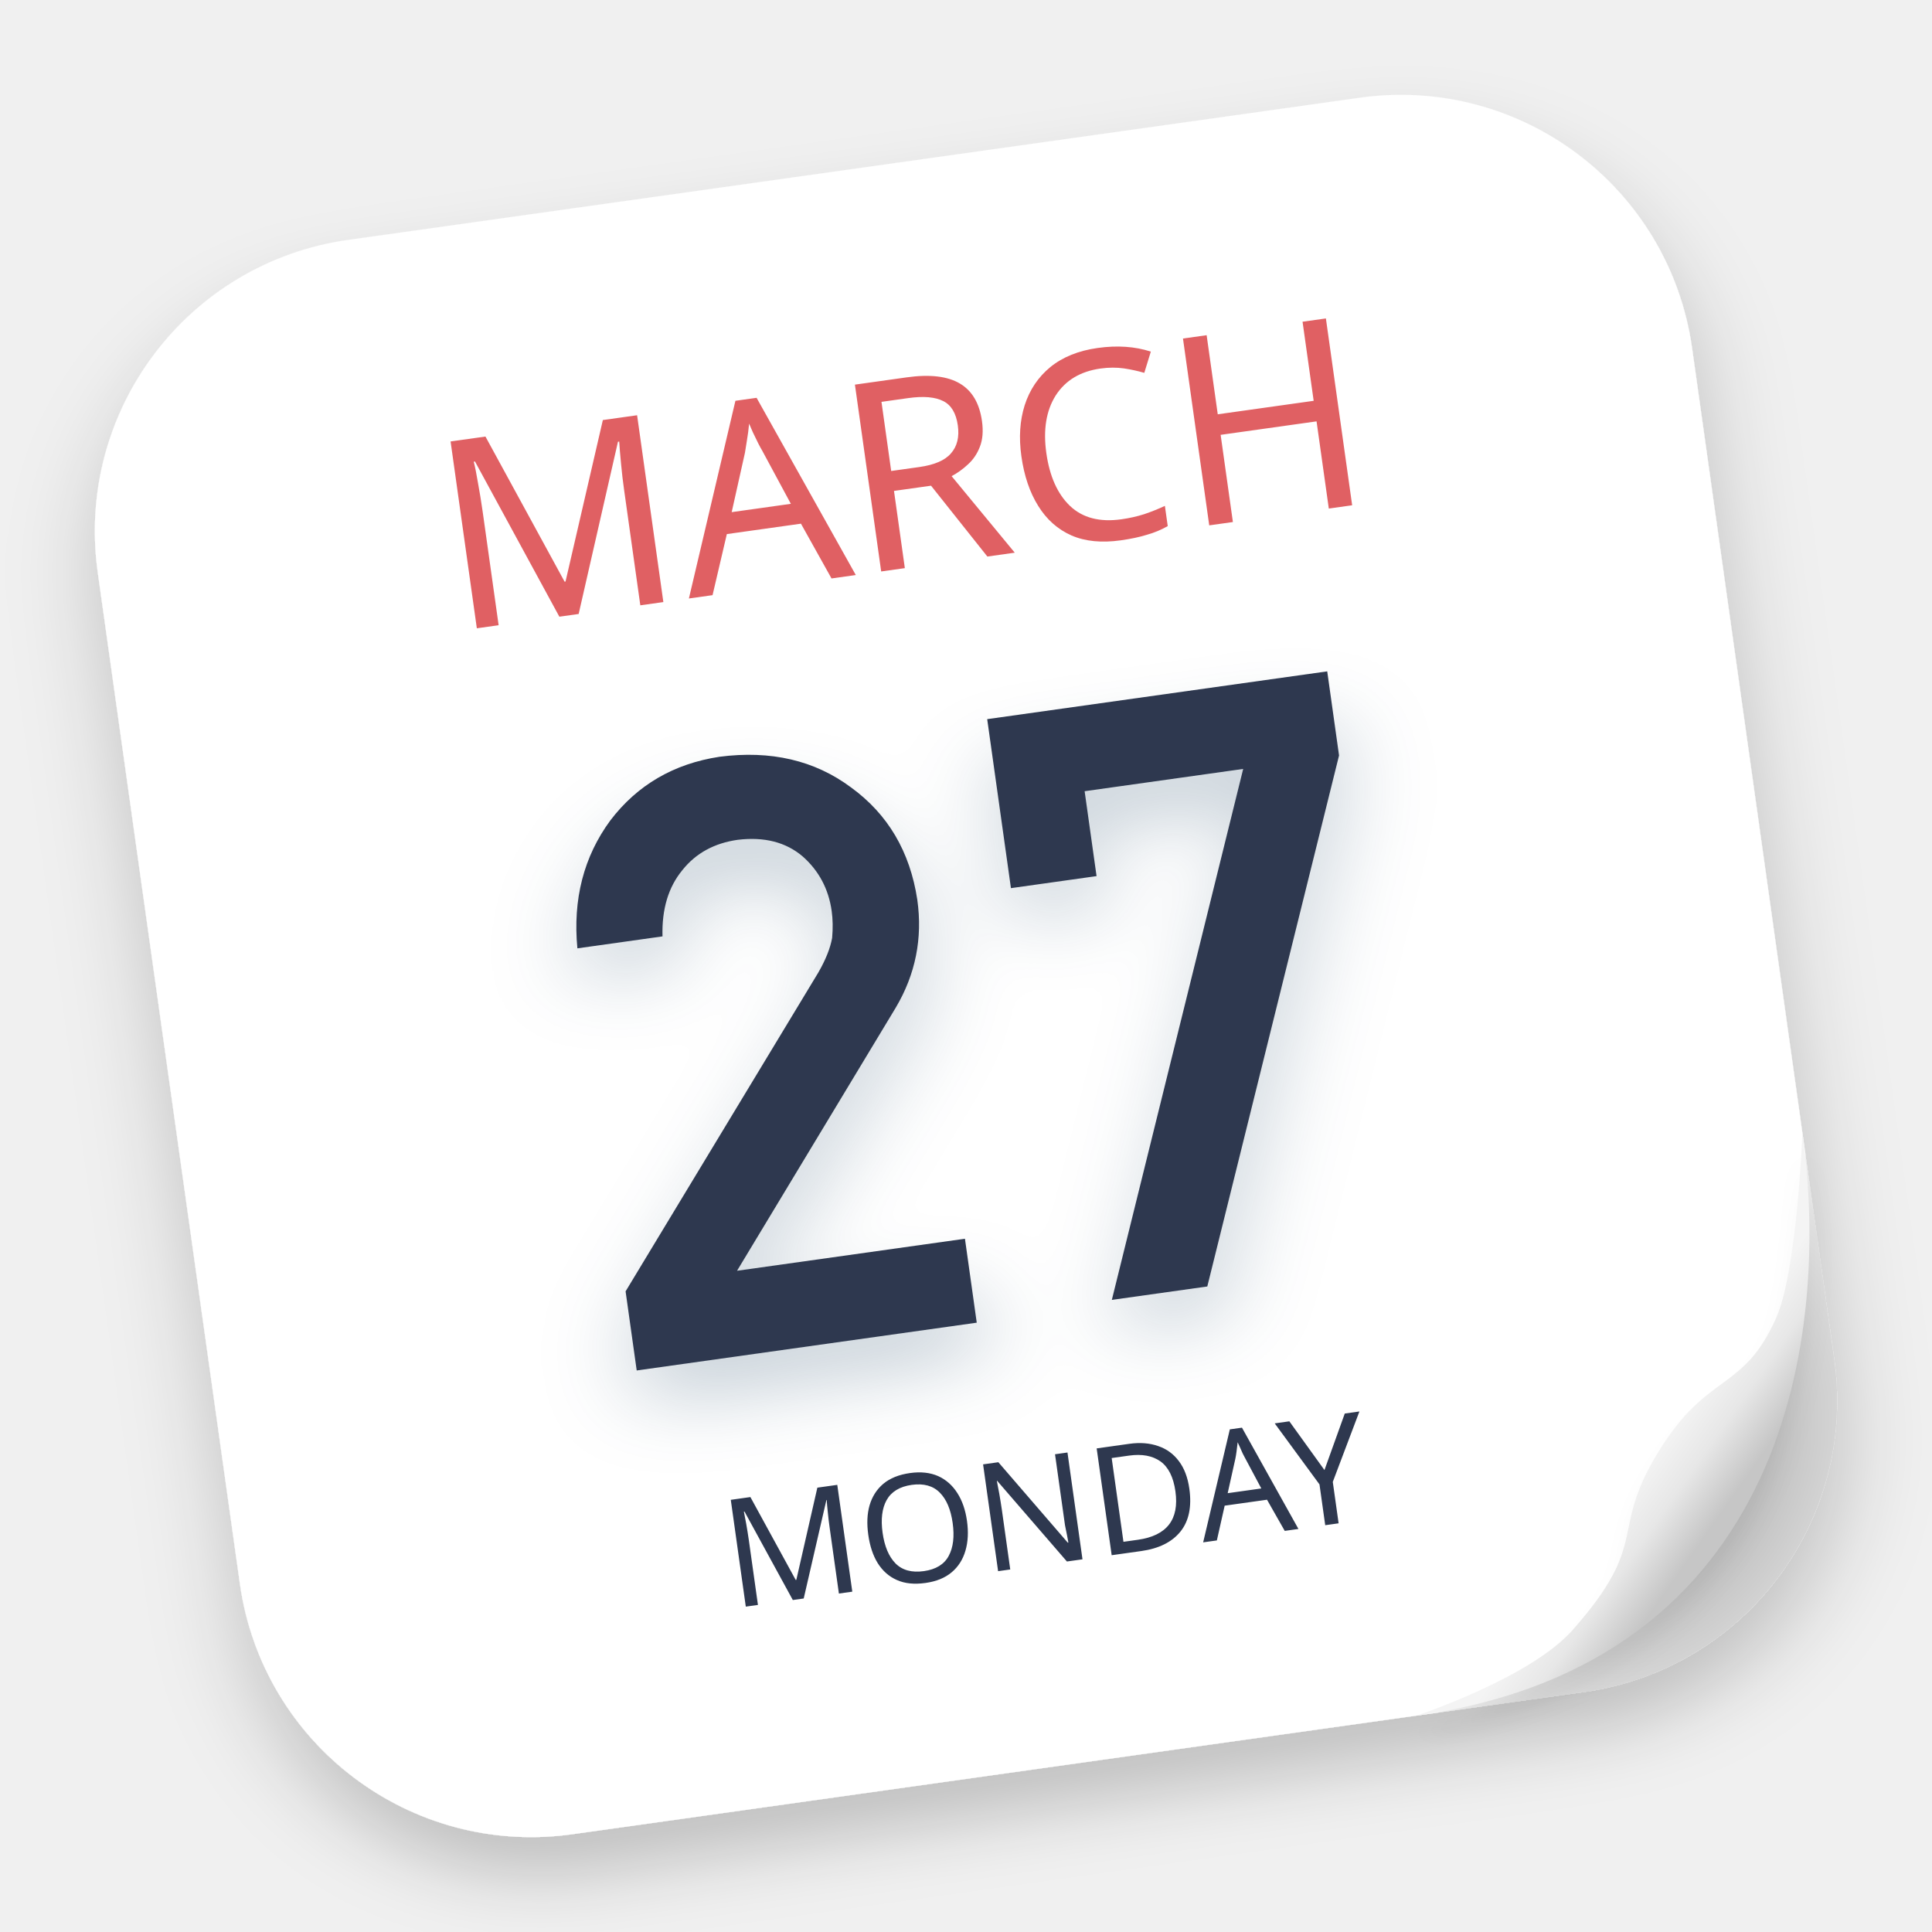
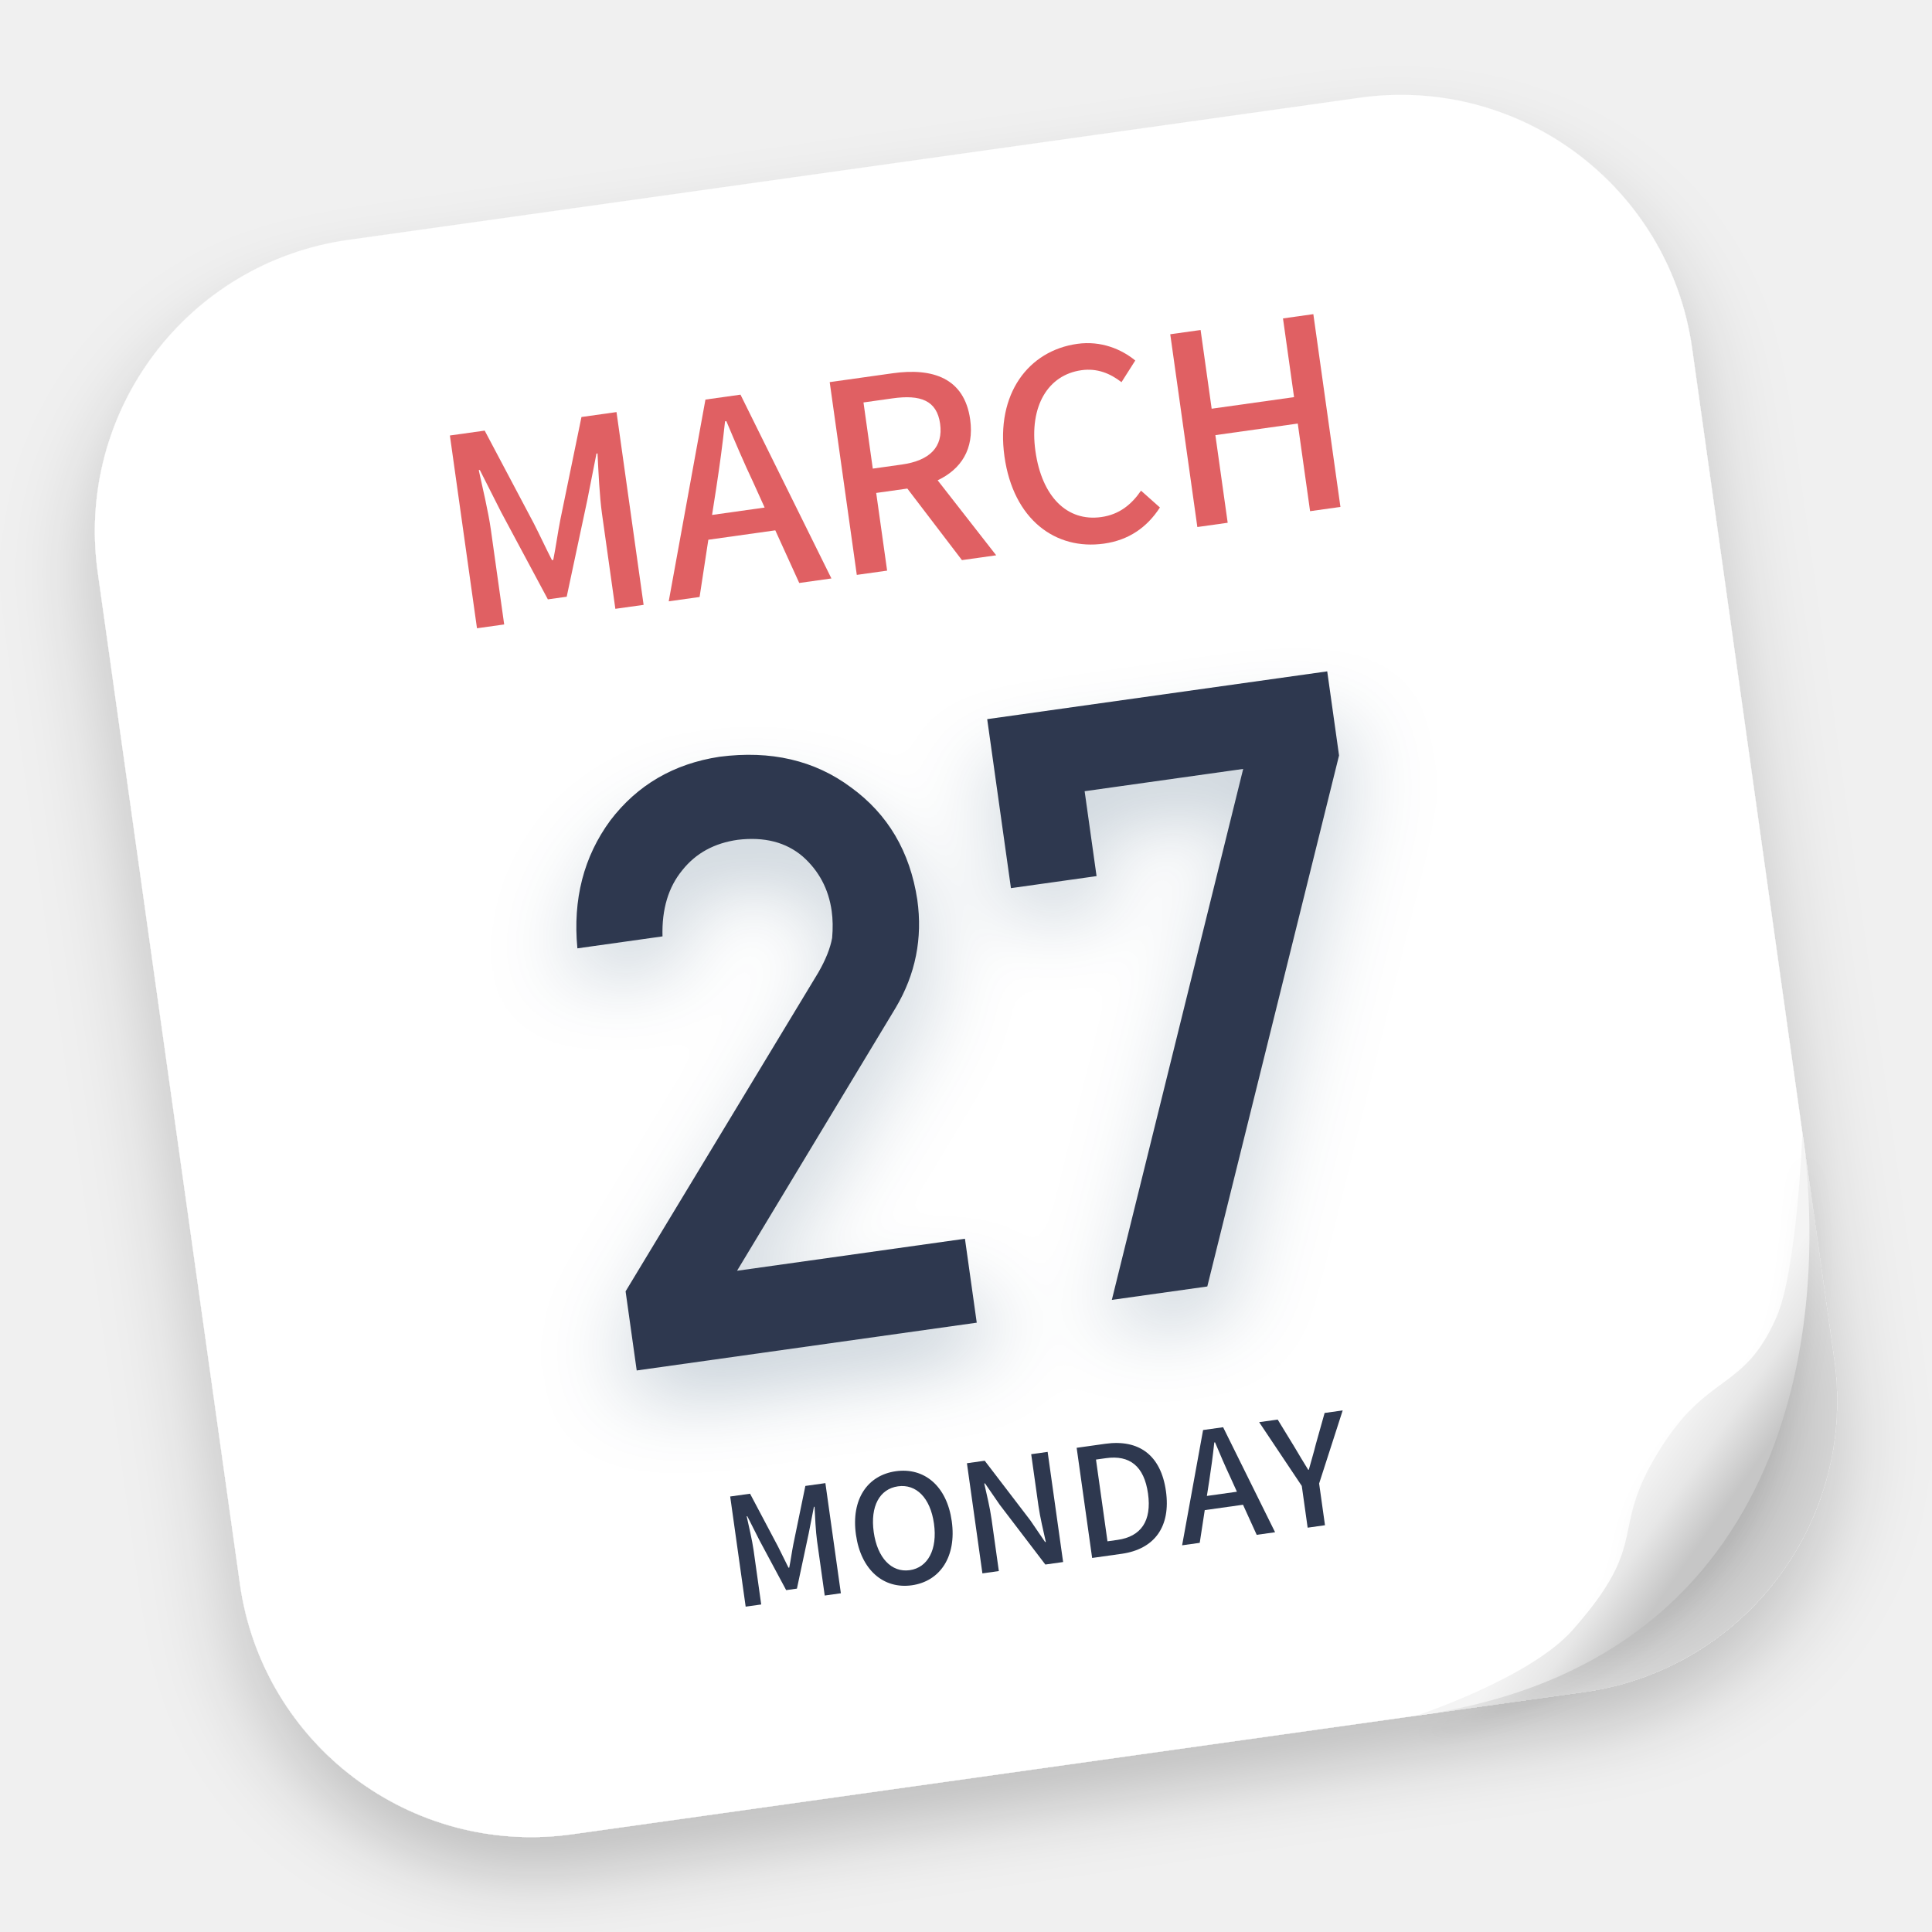
<svg xmlns="http://www.w3.org/2000/svg" xmlns:xlink="http://www.w3.org/1999/xlink" width="96px" height="96px" viewBox="0 0 96 96" version="1.1">
  <defs>
    <filter x="-9.1%" y="-6.3%" width="118.7%" height="120.0%" filterUnits="objectBoundingBox" id="filter-1">
-       <feOffset dx="0" dy="2" in="SourceAlpha" result="shadowOffsetOuter1" />
+       <feOffset dx="-0.278" dy="1.981" in="SourceAlpha" result="shadowOffsetOuter1" />
      <feGaussianBlur stdDeviation="2" in="shadowOffsetOuter1" result="shadowBlurOuter1" />
      <feColorMatrix values="0 0 0 0 0   0 0 0 0 0   0 0 0 0 0  0 0 0 0.2 0" type="matrix" in="shadowBlurOuter1" result="shadowMatrixOuter1" />
      <feMerge>
        <feMergeNode in="shadowMatrixOuter1" />
        <feMergeNode in="SourceGraphic" />
      </feMerge>
    </filter>
    <radialGradient cx="54.324%" cy="55.779%" fx="54.324%" fy="55.779%" r="61.969%" gradientTransform="translate(0.5432, 0.5578), scale(1, 0.88), rotate(-144.9267), scale(1, 1.2647), translate(-0.5432, -0.5578)" id="radialGradient-2">
      <stop stop-color="#000000" offset="0%" />
      <stop stop-color="#000000" stop-opacity="0.148" offset="100%" />
    </radialGradient>
    <path d="M38.062,57.625 L38.062,53.413 L26.626,53.413 L36.256,41.563 C37.46,40.058 38.062,38.339 38.062,36.404 C38.035,33.985 37.207,31.99 35.578,30.418 C33.977,28.833 31.889,28.027 29.316,28 C27.016,28.027 25.079,28.82 23.505,30.378 C21.944,31.977 21.11,33.999 21,36.444 L21,36.444 L25.271,36.444 C25.421,35.101 25.9,34.059 26.708,33.32 C27.488,32.581 28.467,32.212 29.644,32.212 C30.972,32.239 31.999,32.662 32.724,33.482 C33.422,34.301 33.771,35.262 33.771,36.364 C33.771,36.78 33.716,37.223 33.607,37.694 C33.443,38.191 33.135,38.728 32.683,39.306 L32.683,39.306 L21,53.655 L21,57.625 L38.062,57.625 Z M49.657,57.438 L59.812,32.22 L59.812,28 L42.75,28 L42.75,36.48 L47.046,36.48 L47.046,32.22 L55.002,32.22 L44.867,57.438 L49.657,57.438 Z" id="path-3" />
    <filter x="-18.0%" y="-16.9%" width="136.1%" height="147.3%" filterUnits="objectBoundingBox" id="filter-4">
      <feOffset dx="0" dy="2" in="SourceAlpha" result="shadowOffsetOuter1" />
      <feGaussianBlur stdDeviation="2" in="shadowOffsetOuter1" result="shadowBlurOuter1" />
      <feColorMatrix values="0 0 0 0 0.001   0 0 0 0 0.168   0 0 0 0 0.309  0 0 0 0.2 0" type="matrix" in="shadowBlurOuter1" />
    </filter>
    <linearGradient x1="69.76%" y1="71.097%" x2="56.983%" y2="57.701%" id="linearGradient-5">
      <stop stop-color="#C6C6C6" offset="0%" />
      <stop stop-color="#E7E7E7" offset="53.052%" />
      <stop stop-color="#F4F4F4" offset="100%" />
    </linearGradient>
    <path d="M80,54 C80,54 78.799,60.715 77.438,62.906 C75.281,66.375 73.688,65.062 70.688,68.719 C67.688,72.375 69.75,73.031 65.25,76.875 C62.838,78.935 57,80 57,80 C75.656,80 80,64.031 80,54 Z" id="path-6" />
    <filter x="-8.7%" y="-3.8%" width="117.4%" height="115.4%" filterUnits="objectBoundingBox" id="filter-7">
      <feOffset dx="0" dy="1" in="SourceAlpha" result="shadowOffsetOuter1" />
      <feGaussianBlur stdDeviation="0.5" in="shadowOffsetOuter1" result="shadowBlurOuter1" />
      <feColorMatrix values="0 0 0 0 0   0 0 0 0 0   0 0 0 0 0  0 0 0 0.05 0" type="matrix" in="shadowBlurOuter1" />
    </filter>
  </defs>
-   <g id="apps/96/dde-calendar" stroke="none" stroke-width="1" fill="none" fill-rule="evenodd">
-     <g id="编组-2" filter="url(#filter-1)" transform="translate(48, 48) rotate(-8) translate(-48, -48)translate(8, 8)">
+   <g id="apps/96/dde-calendar" stroke="none" fill="none">
+     <g id="编组-2" filter="url(#filter-1)" stroke-width="1" fill-rule="evenodd" transform="translate(48, 48) rotate(-8) translate(-48, -48)translate(8, 8)">
      <g id="编组" transform="translate(0, 0)">
        <rect id="矩形备份-2" fill="#FFFFFF" x="1.25859152e-12" y="-3.6880025e-13" width="80" height="80" rx="14.625" />
        <path d="M80,55 L80,55.068 L80,65.375 C80,73.426 73.494,79.958 65.453,80 L58,80 C65.517,79.081 70.803,76.17 73.858,71.268 C76.914,66.366 78.961,60.944 80,55 Z" id="形状结合" fill-opacity="0.39" fill="url(#radialGradient-2)" />
-         <text id="MARCH" font-family="SourceHanSansSC-Medium, Source Han Sans SC" font-size="13.125" font-weight="400" fill="#E06164">
-           <tspan x="17" y="20">MARCH</tspan>
-         </text>
+         <g id="MARCH" transform="translate(17, 5)" fill="#E06164" fill-rule="nonzero">
+           <path d="M1.273,15 L2.638,15 L2.638,10.223 C2.638,9.356 2.52,8.109 2.454,7.23 L2.507,7.23 L3.268,9.461 L4.961,14.068 L5.906,14.068 L7.586,9.461 L8.361,7.23 L8.413,7.23 C8.334,8.109 8.216,9.356 8.216,10.223 L8.216,15 L9.634,15 L9.634,5.327 L7.875,5.327 L6.129,10.223 C5.906,10.866 5.723,11.522 5.499,12.165 L5.434,12.165 C5.211,11.522 5.014,10.866 4.791,10.223 L3.019,5.327 L1.273,5.327 L1.273,15 Z" id="路径" />
+           <path d="M14.018,9.75 C14.332,8.7 14.634,7.637 14.91,6.534 L14.976,6.534 C15.264,7.624 15.553,8.7 15.881,9.75 L16.262,11.049 L13.624,11.049 L14.018,9.75 Z M10.894,15 L12.443,15 L13.269,12.244 L16.629,12.244 L17.443,15 L19.058,15 L15.855,5.327 L14.096,5.327 L10.894,15 Z" id="形状" />
+           <path d="M20.331,15 L21.853,15 L21.853,11.102 L23.415,11.102 L25.607,15 L27.326,15 L24.964,10.905 C26.184,10.524 26.985,9.632 26.985,8.136 C26.985,6.049 25.489,5.327 23.494,5.327 L20.331,5.327 L20.331,15 Z M21.853,9.881 L21.853,6.561 L23.31,6.561 C24.714,6.561 25.476,6.968 25.476,8.136 C25.476,9.304 24.714,9.881 23.31,9.881 L21.853,9.881 Z" id="形状" />
+           <path d="M32.708,15.171 C33.954,15.171 34.939,14.672 35.713,13.779 L34.899,12.821 C34.322,13.451 33.653,13.845 32.76,13.845 C31.054,13.845 29.977,12.441 29.977,10.144 C29.977,7.873 31.133,6.482 32.799,6.482 C33.587,6.482 34.191,6.836 34.689,7.348 L35.516,6.377 C34.926,5.734 33.981,5.156 32.773,5.156 C30.332,5.156 28.416,7.046 28.416,10.196 C28.416,13.359 30.279,15.171 32.708,15.171 Z" id="路径" />
+           <polygon id="路径" points="37.419 15 38.942 15 38.942 10.603 43.076 10.603 43.076 15 44.599 15 44.599 5.327 43.076 5.327 43.076 9.277 38.942 9.277 38.942 5.327 37.419 5.327" />
+         </g>
        <g id="27" fill-rule="nonzero">
          <use fill="black" fill-opacity="1" filter="url(#filter-4)" xlink:href="#path-3" />
          <use fill="#2D394F" xlink:href="#path-3" />
        </g>
      </g>
-       <text id="MONDAY" font-family="SourceHanSansSC-Medium, Source Han Sans SC" font-size="7.5" font-weight="400" fill="#2D394F">
-         <tspan x="24" y="70">MONDAY</tspan>
-       </text>
+       <g id="MONDAY" transform="translate(24, 61)" fill="#2D394F" fill-rule="nonzero">
+         <path d="M0.728,9 L1.508,9 L1.508,6.27 C1.508,5.775 1.44,5.062 1.403,4.56 L1.433,4.56 L1.867,5.835 L2.835,8.467 L3.375,8.467 L4.335,5.835 L4.777,4.56 L4.808,4.56 C4.763,5.062 4.695,5.775 4.695,6.27 L4.695,9 L5.505,9 L5.505,3.473 L4.5,3.473 L3.502,6.27 C3.375,6.638 3.27,7.013 3.143,7.38 L3.105,7.38 C2.978,7.013 2.865,6.638 2.737,6.27 L1.725,3.473 L0.728,3.473 L0.728,9 Z" id="路径" />
+         <path d="M9.053,9.098 C10.47,9.098 11.46,7.995 11.46,6.218 C11.46,4.44 10.47,3.375 9.053,3.375 C7.635,3.375 6.652,4.44 6.652,6.218 C6.652,7.995 7.635,9.098 9.053,9.098 Z M9.053,8.34 C8.137,8.34 7.545,7.508 7.545,6.218 C7.545,4.92 8.137,4.133 9.053,4.133 C9.967,4.133 10.568,4.92 10.568,6.218 C10.568,7.508 9.967,8.34 9.053,8.34 Z" id="形状" />
+         <path d="M12.607,9 L13.432,9 L13.432,6.397 C13.432,5.798 13.365,5.16 13.32,4.59 L13.357,4.59 L13.935,5.745 L15.765,9 L16.657,9 L16.657,3.473 L15.832,3.473 L15.832,6.053 C15.832,6.652 15.9,7.32 15.945,7.89 L15.908,7.89 L15.33,6.72 L13.5,3.473 L12.607,3.473 L12.607,9 Z" id="路径" />
+         <path d="M18.113,9 L19.59,9 C21.24,9 22.207,8.01 22.207,6.218 C22.207,4.418 21.24,3.473 19.545,3.473 L18.113,3.473 L18.113,9 Z M18.983,8.287 L18.983,4.185 L19.485,4.185 C20.67,4.185 21.308,4.838 21.308,6.218 C21.308,7.59 20.67,8.287 19.485,8.287 L18.983,8.287 Z" id="形状" />
+         <path d="M24.413,6 C24.593,5.4 24.765,4.793 24.922,4.162 L24.96,4.162 C25.125,4.785 25.29,5.4 25.477,6 L25.695,6.742 L24.188,6.742 L24.413,6 Z M22.628,9 L23.512,9 L23.985,7.425 L25.905,7.425 L26.37,9 L27.293,9 L25.462,3.473 L24.457,3.473 L22.628,9 Z" id="形状" />
+         <path d="M28.927,9 L29.797,9 L29.797,6.907 L31.462,3.473 L30.555,3.473 L29.91,4.942 C29.745,5.355 29.565,5.737 29.385,6.157 L29.355,6.157 C29.168,5.737 29.01,5.355 28.837,4.942 L28.2,3.473 L27.27,3.473 L28.927,6.907 L28.927,9 Z" id="路径" />
+       </g>
      <g id="路径-11">
        <use fill="black" fill-opacity="1" filter="url(#filter-7)" xlink:href="#path-6" />
        <use fill="url(#linearGradient-5)" fill-rule="evenodd" xlink:href="#path-6" />
      </g>
    </g>
-     <g id="Guide-96" transform="translate(3, 3)" />
+     <g id="Guide-96" />
  </g>
</svg>
